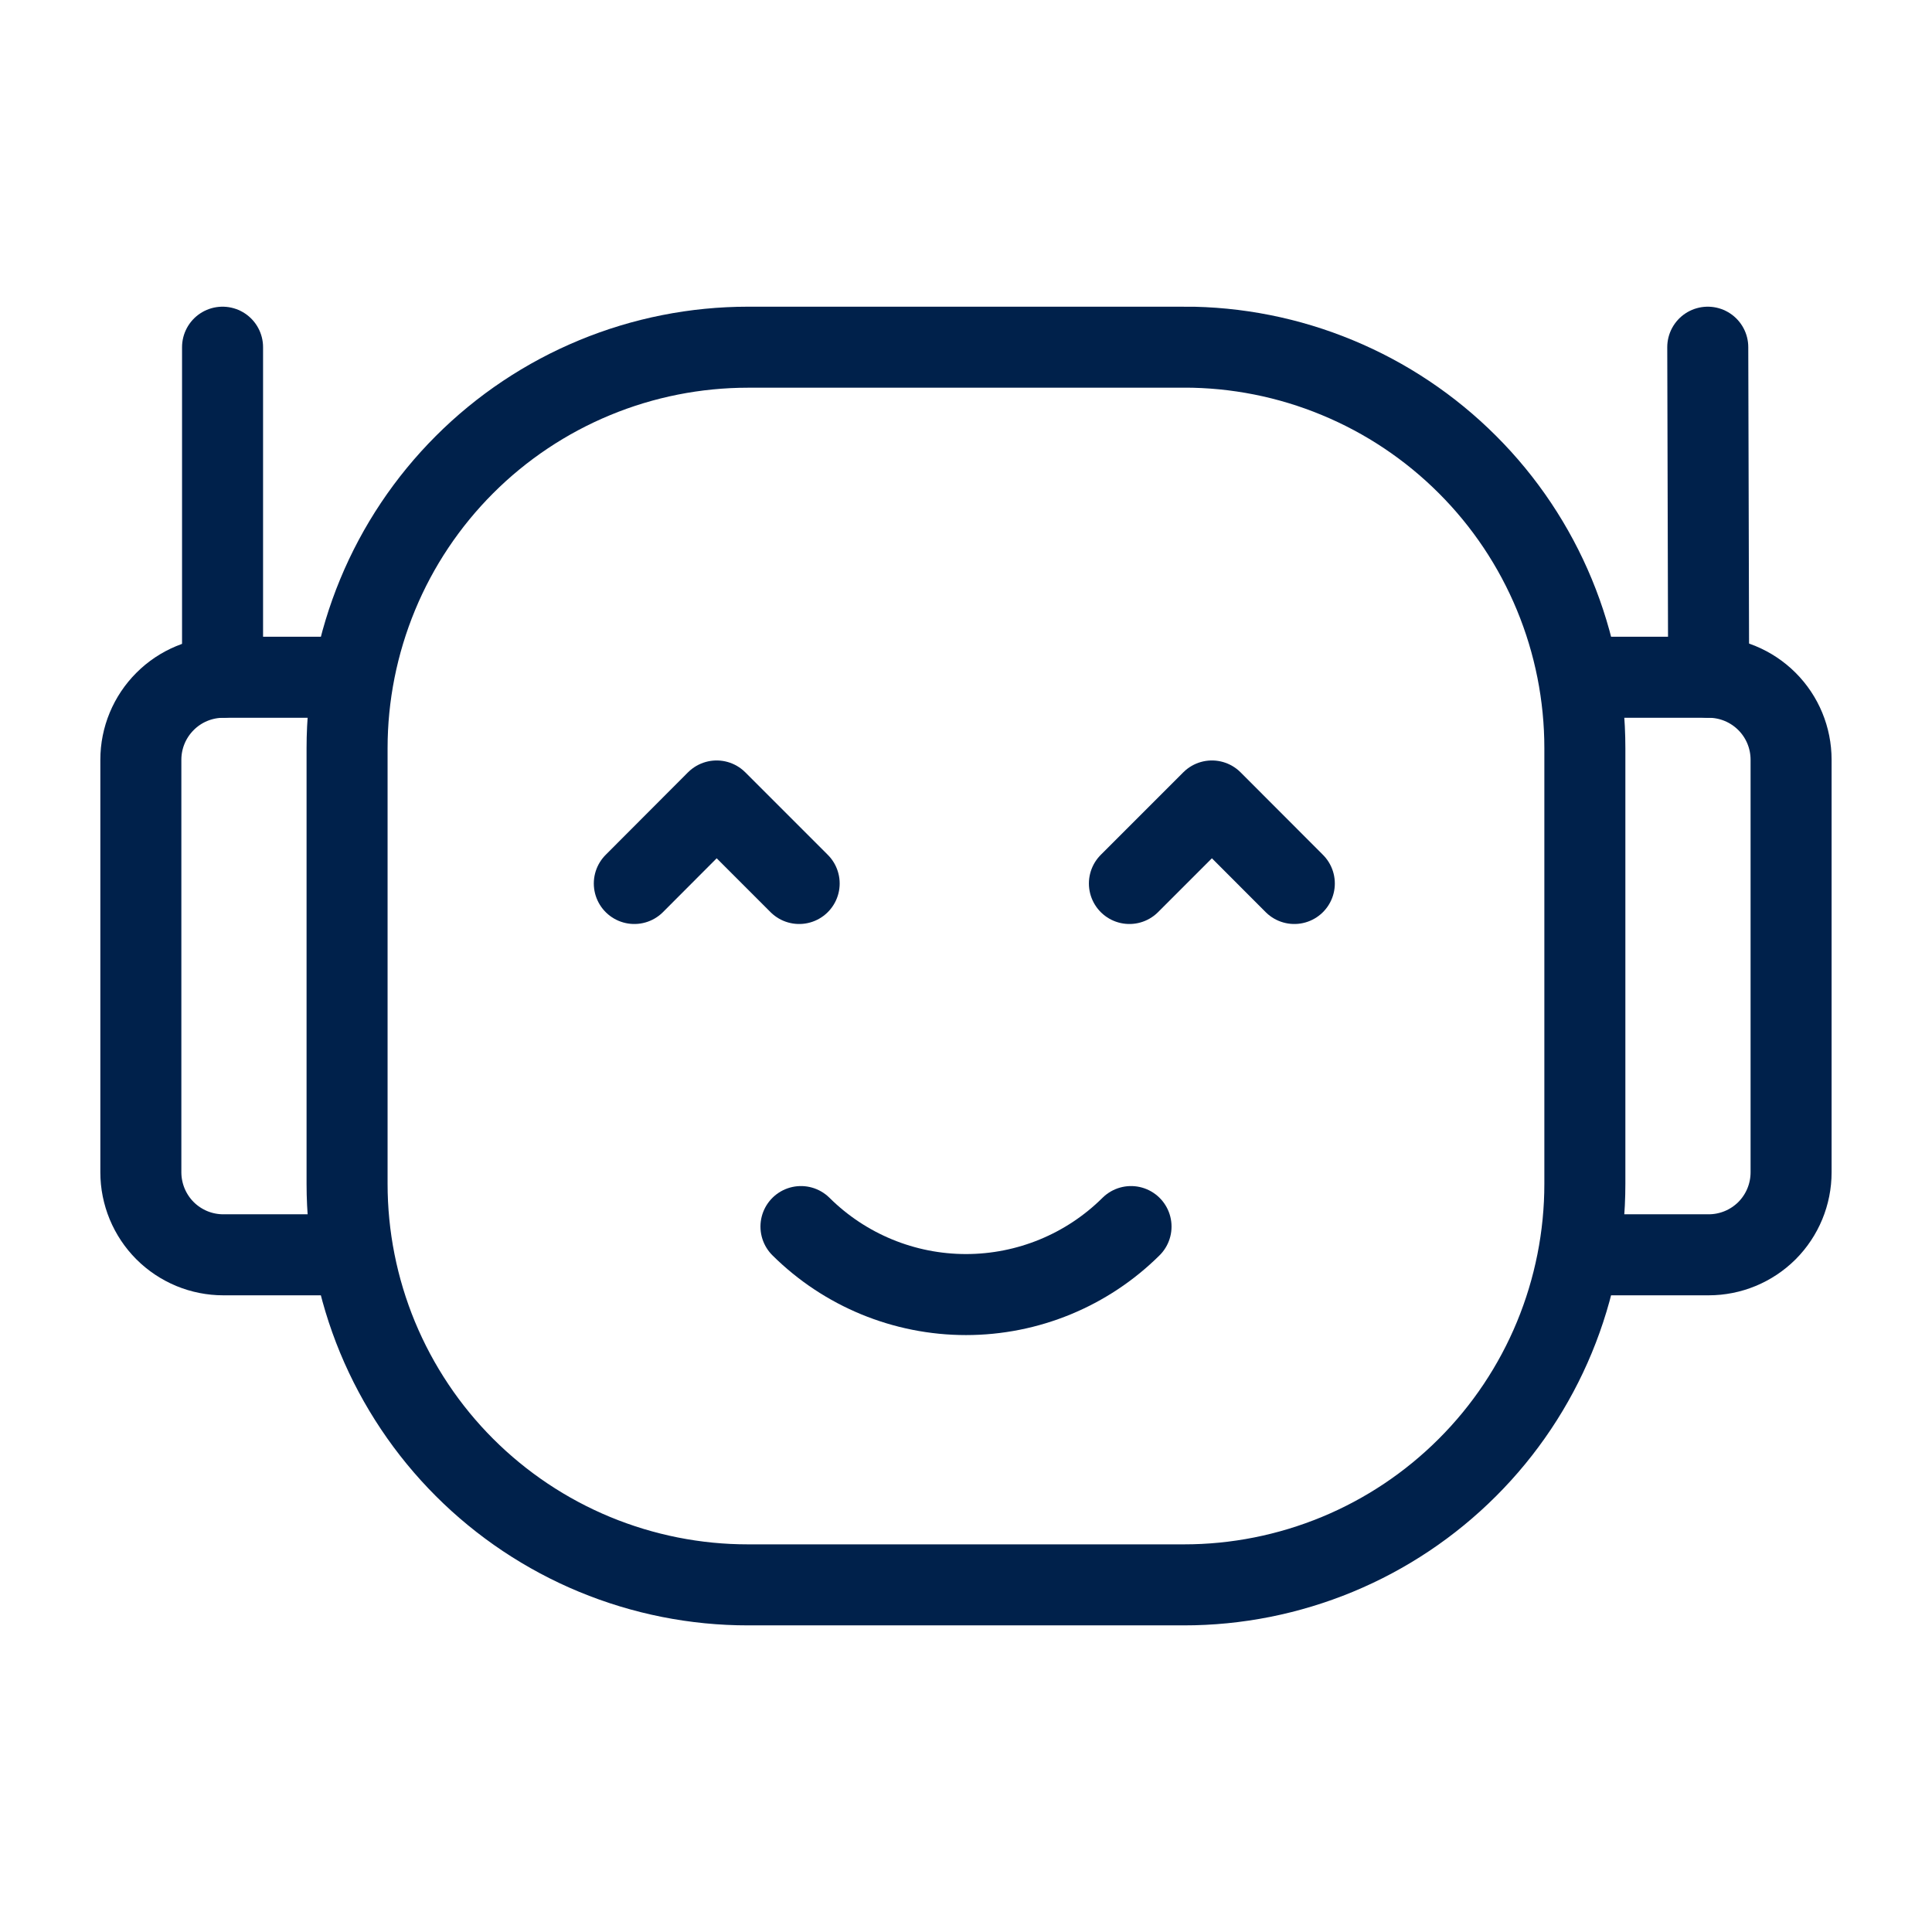
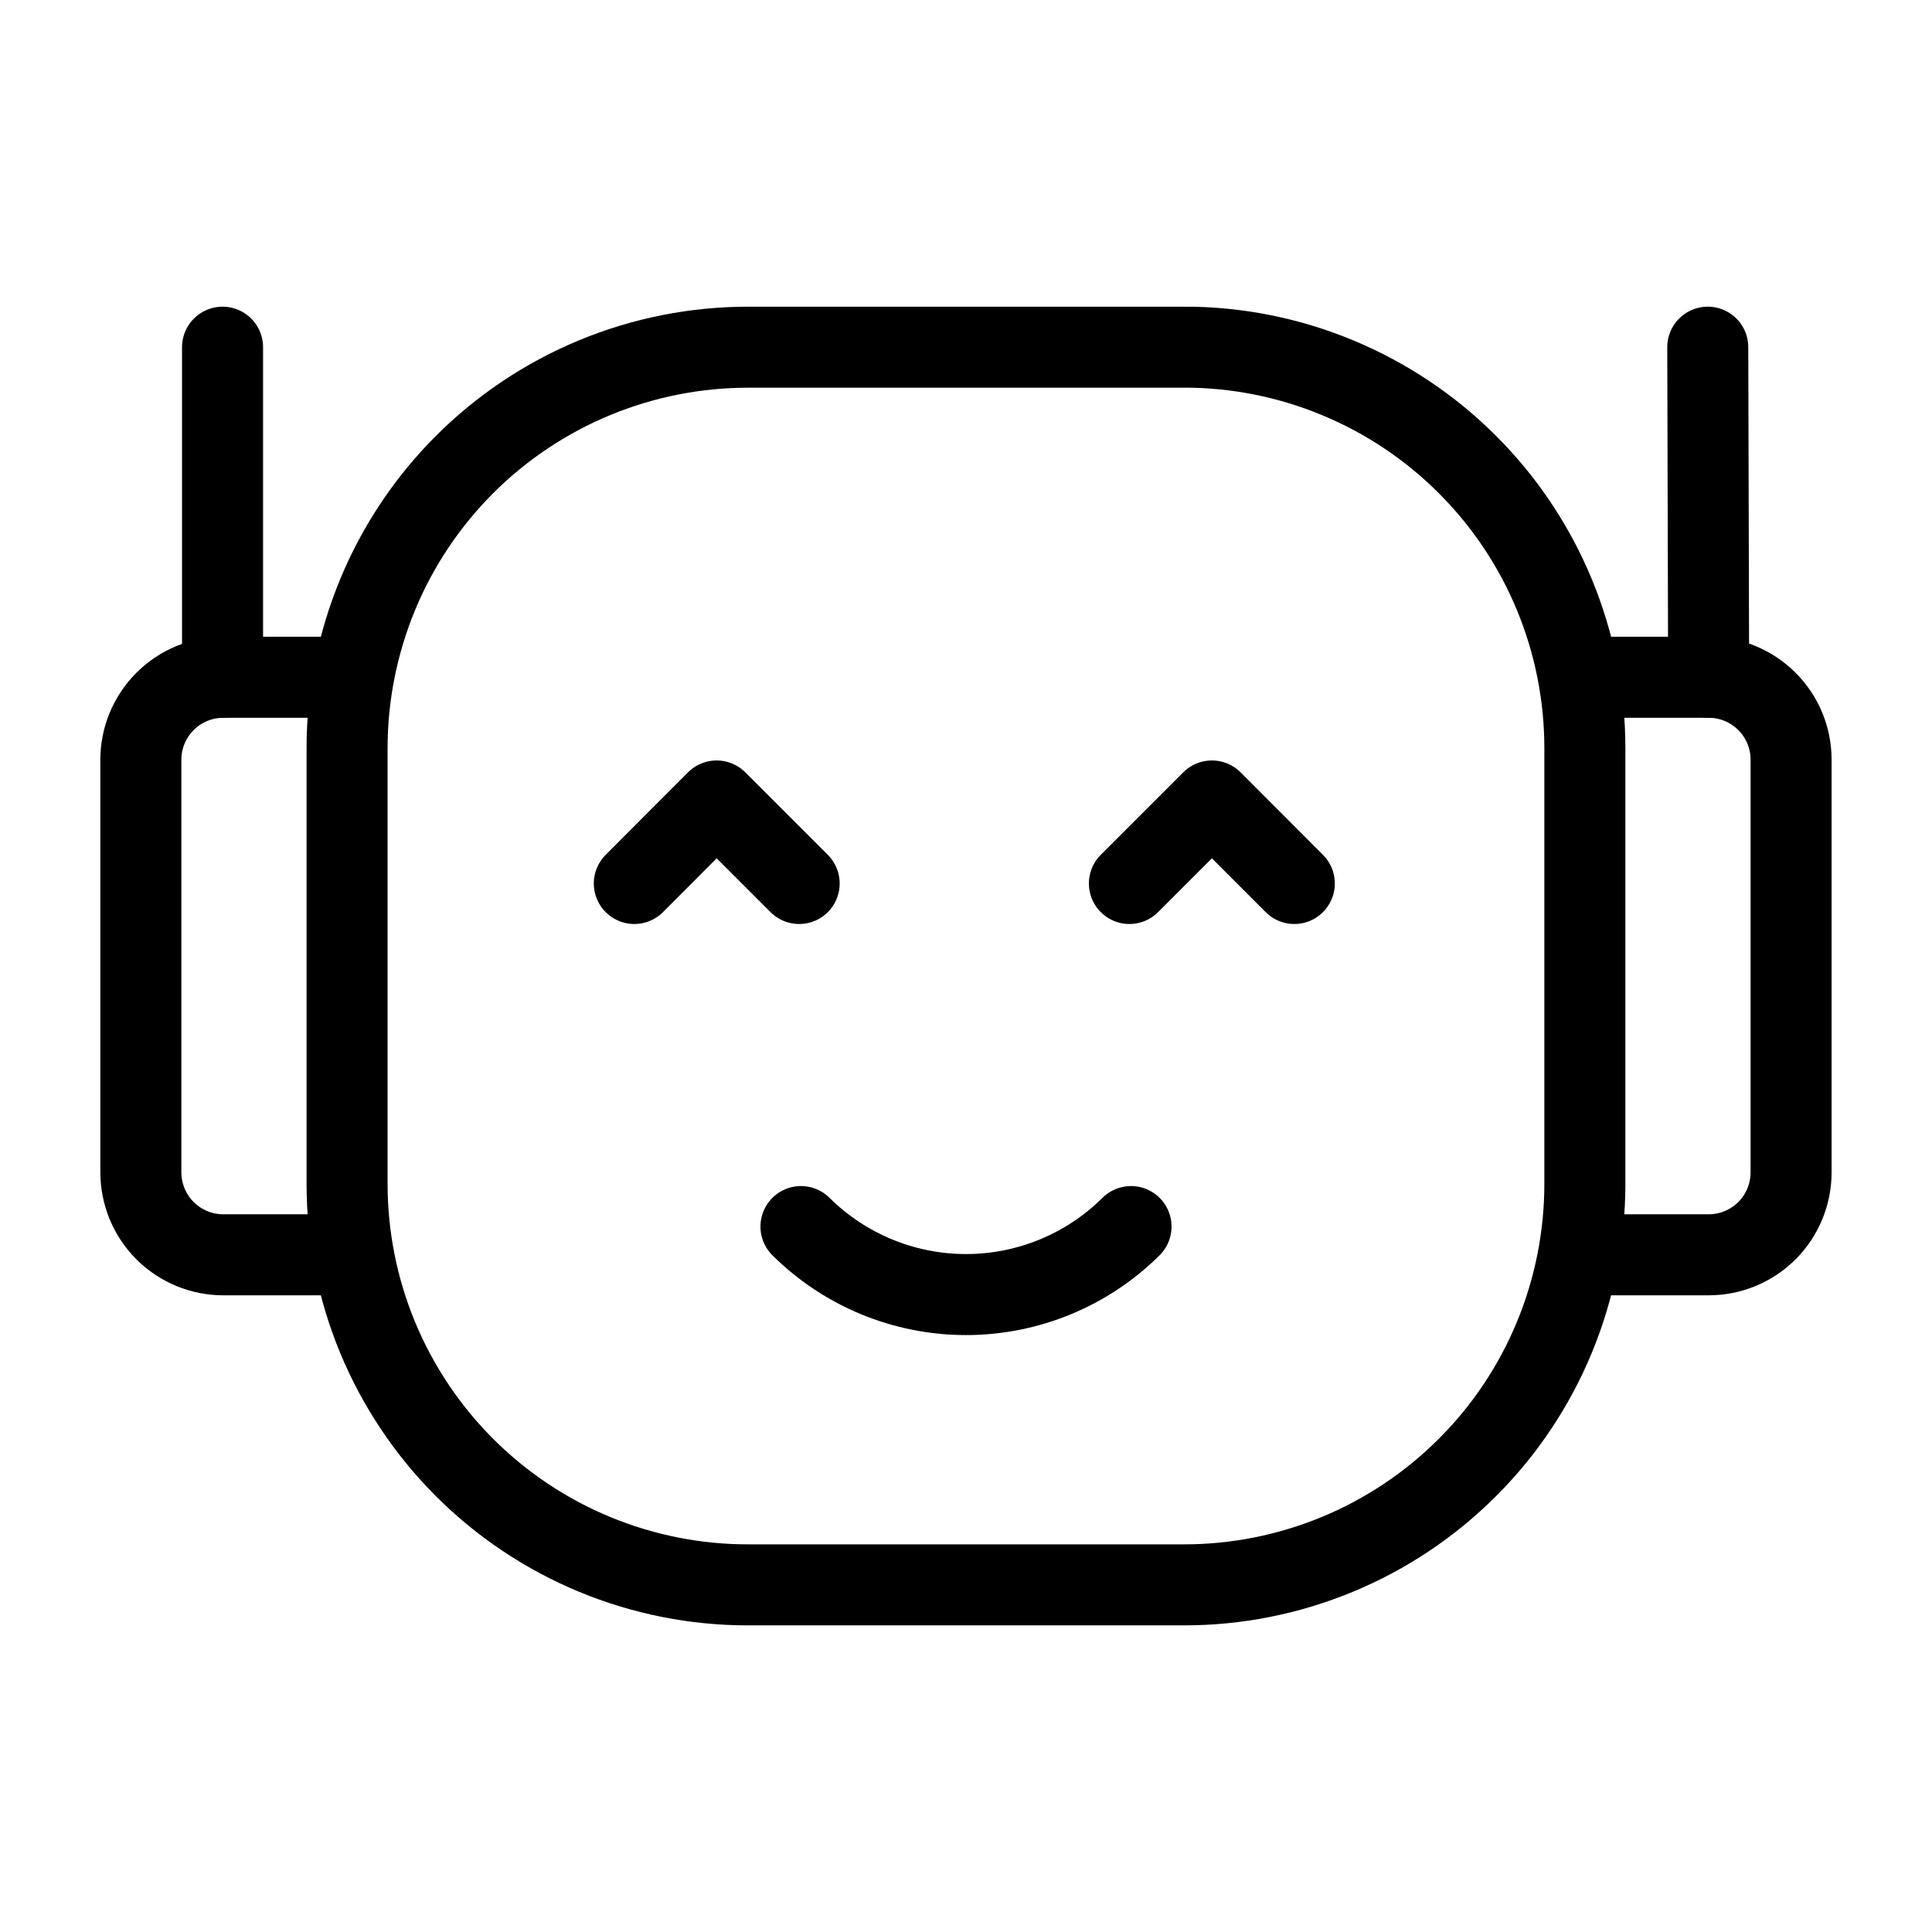
<svg xmlns="http://www.w3.org/2000/svg" width="31" height="31" viewBox="0 0 31 31" fill="none">
-   <path d="M18.995 5.571H12.004C11.159 5.571 10.322 5.737 9.542 6.06C8.761 6.383 8.051 6.857 7.454 7.454C6.856 8.052 6.382 8.761 6.059 9.542C5.736 10.323 5.569 11.16 5.569 12.005V18.995C5.569 19.84 5.735 20.677 6.058 21.458C6.382 22.239 6.856 22.949 7.453 23.546C8.051 24.144 8.761 24.618 9.541 24.941C10.322 25.264 11.159 25.431 12.004 25.43H18.995C19.84 25.431 20.677 25.264 21.458 24.941C22.239 24.618 22.948 24.144 23.546 23.546C24.144 22.949 24.618 22.239 24.941 21.458C25.264 20.677 25.43 19.84 25.43 18.995V12.005C25.43 11.159 25.264 10.323 24.941 9.542C24.618 8.761 24.144 8.051 23.546 7.454C22.948 6.856 22.239 6.382 21.458 6.059C20.677 5.735 19.84 5.569 18.995 5.57V5.571Z" stroke="#00214B" stroke-width="1.3" />
-   <path d="M25.324 20.134H27.416C27.767 20.134 28.103 19.995 28.352 19.747C28.6 19.498 28.739 19.162 28.739 18.81V12.191C28.739 11.839 28.6 11.503 28.352 11.255C28.103 11.006 27.767 10.867 27.416 10.867H25.323M5.677 20.134H3.584C3.41 20.134 3.238 20.1 3.078 20.034C2.917 19.967 2.771 19.87 2.648 19.747C2.525 19.624 2.428 19.478 2.361 19.317C2.295 19.157 2.26 18.984 2.26 18.81V12.191C2.26 11.839 2.4 11.503 2.648 11.255C2.896 11.006 3.233 10.867 3.584 10.867H5.677" stroke="#00214B" stroke-width="1.3" />
-   <path d="M3.571 10.867V5.571M27.416 10.867L27.402 5.571M12.852 19.681C13.556 20.38 14.508 20.772 15.5 20.772C16.492 20.772 17.444 20.38 18.148 19.681M10.178 14.176L11.499 12.852L12.823 14.176M18.122 14.176L19.446 12.852L20.768 14.176" stroke="#00214B" stroke-width="1.3" stroke-linecap="round" stroke-linejoin="round" />
+   <path d="M18.995 5.571H12.004C11.159 5.571 10.322 5.737 9.542 6.06C8.761 6.383 8.051 6.857 7.454 7.454C6.856 8.052 6.382 8.761 6.059 9.542C5.736 10.323 5.569 11.16 5.569 12.005V18.995C5.569 19.84 5.735 20.677 6.058 21.458C6.382 22.239 6.856 22.949 7.453 23.546C8.051 24.144 8.761 24.618 9.541 24.941C10.322 25.264 11.159 25.431 12.004 25.43H18.995C19.84 25.431 20.677 25.264 21.458 24.941C22.239 24.618 22.948 24.144 23.546 23.546C24.144 22.949 24.618 22.239 24.941 21.458C25.264 20.677 25.43 19.84 25.43 18.995V12.005C25.43 11.159 25.264 10.323 24.941 9.542C24.618 8.761 24.144 8.051 23.546 7.454C22.948 6.856 22.239 6.382 21.458 6.059C20.677 5.735 19.84 5.569 18.995 5.57V5.571Z" stroke="currentColor" stroke-width="1.3" />
+   <path d="M25.324 20.134H27.416C27.767 20.134 28.103 19.995 28.352 19.747C28.6 19.498 28.739 19.162 28.739 18.81V12.191C28.739 11.839 28.6 11.503 28.352 11.255C28.103 11.006 27.767 10.867 27.416 10.867H25.323M5.677 20.134H3.584C3.41 20.134 3.238 20.1 3.078 20.034C2.917 19.967 2.771 19.87 2.648 19.747C2.525 19.624 2.428 19.478 2.361 19.317C2.295 19.157 2.26 18.984 2.26 18.81V12.191C2.26 11.839 2.4 11.503 2.648 11.255C2.896 11.006 3.233 10.867 3.584 10.867H5.677" stroke="currentColor" stroke-width="1.3" />
+   <path d="M3.571 10.867V5.571M27.416 10.867L27.402 5.571M12.852 19.681C13.556 20.38 14.508 20.772 15.5 20.772C16.492 20.772 17.444 20.38 18.148 19.681M10.178 14.176L11.499 12.852L12.823 14.176M18.122 14.176L19.446 12.852L20.768 14.176" stroke="currentColor" stroke-width="1.3" stroke-linecap="round" stroke-linejoin="round" />
</svg>
